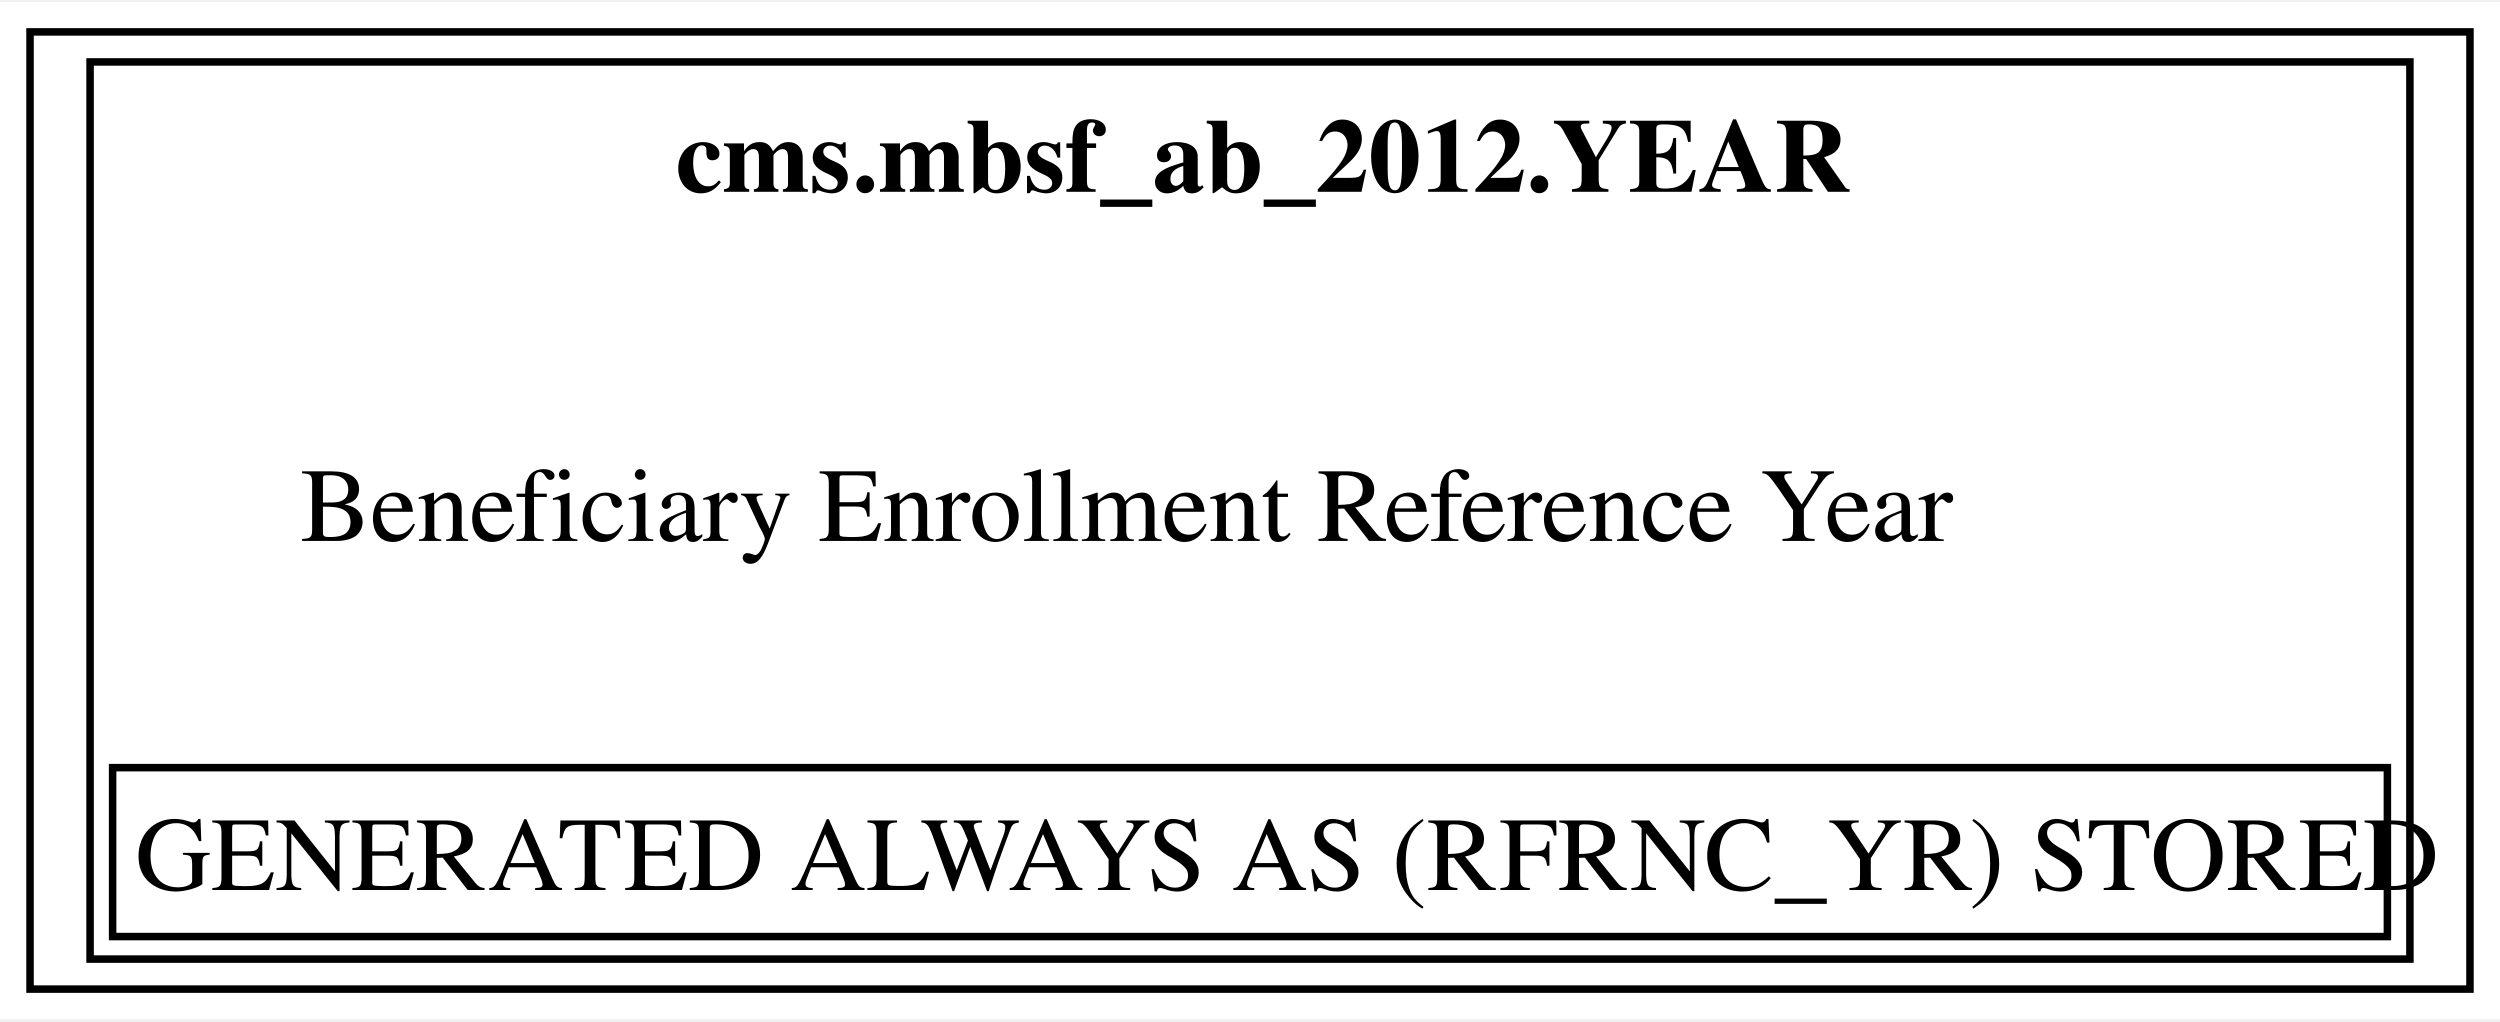
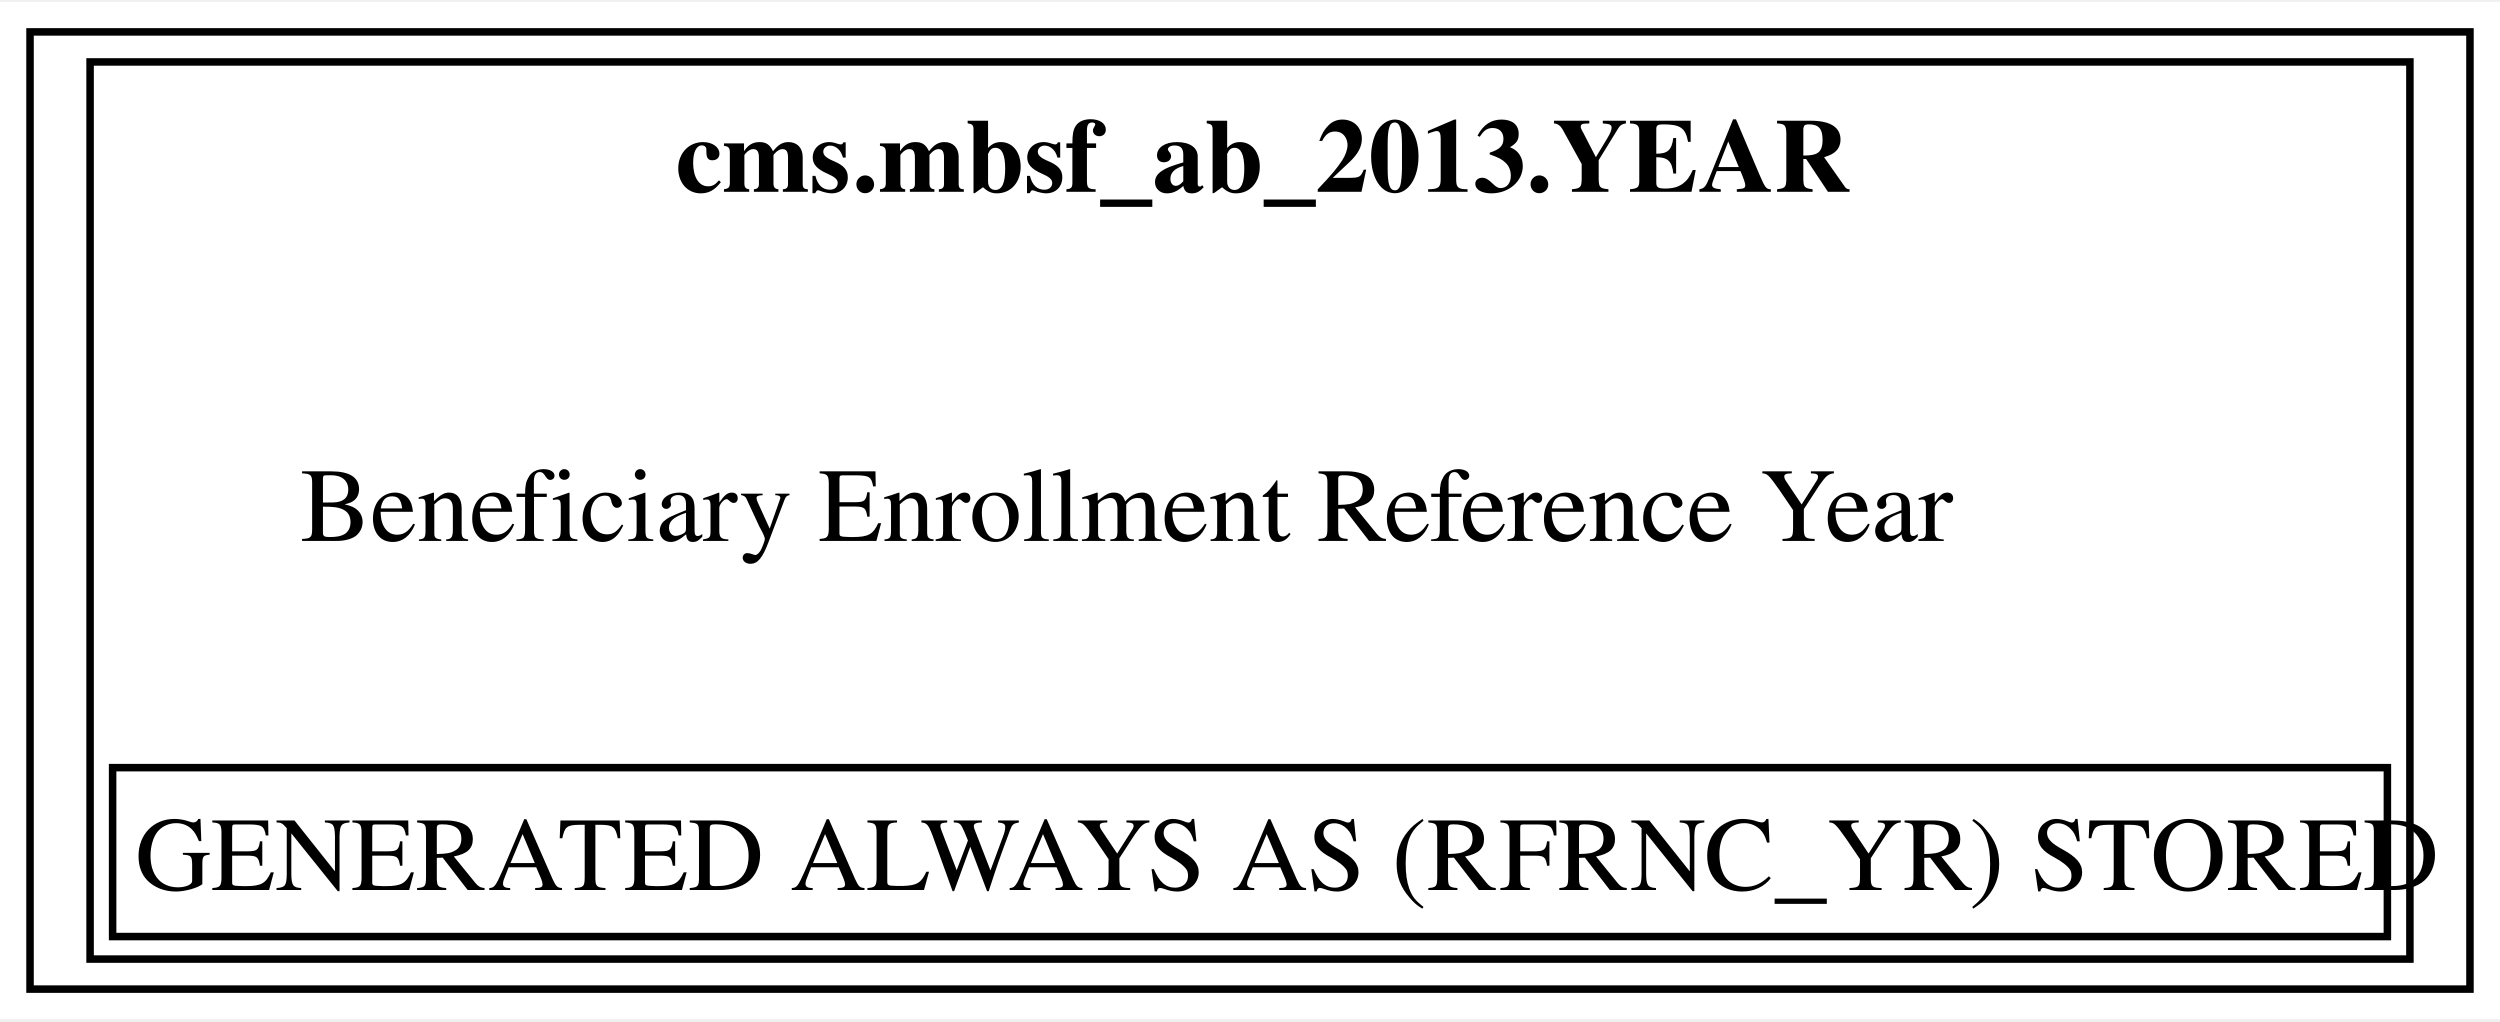
<svg xmlns="http://www.w3.org/2000/svg" xmlns:xlink="http://www.w3.org/1999/xlink" width="333pt" height="136pt" viewBox="0.00 0.00 333.00 135.50">
  <g id="graph0" class="graph" transform="scale(1 1) rotate(0) translate(4 131.5)">
    <polygon fill="white" stroke="none" points="-4,4 -4,-131.5 329,-131.5 329,4 -4,4" />
    <g id="node1" class="node">
      <g id="a_node1">
-         <a xlink:href="../cms.mbsf_ab_2012/YEAR.html" xlink:title="&lt;TABLE&gt;" target="_blank">
+         <a xlink:href="../cms.mbsf_ab_2013/YEAR.html" xlink:title="&lt;TABLE&gt;" target="_blank">
          <polygon fill="none" stroke="black" points="325,-127.5 0,-127.5 0,0 325,0 325,-127.5" />
-           <text text-anchor="start" x="86" y="-106.2" font-family="Times,serif" font-weight="bold" font-size="14.00">cms.mbsf_ab_2012.YEAR</text>
+           <text text-anchor="start" x="86" y="-106.2" font-family="Times,serif" font-weight="bold" font-size="14.00">cms.mbsf_ab_2013.YEAR</text>
          <text text-anchor="start" x="36" y="-59.7" font-family="Times,serif" font-size="14.00">Beneficiary Enrollment Reference Year</text>
          <polygon fill="none" stroke="black" points="11,-7 11,-29.5 314,-29.5 314,-7 11,-7" />
          <text text-anchor="start" x="14" y="-13.2" font-family="Times,serif" font-size="14.00">GENERATED ALWAYS AS (RFRNC_YR) STORED</text>
          <polygon fill="none" stroke="black" points="8,-4 8,-123.5 317,-123.5 317,-4 8,-4" />
        </a>
      </g>
    </g>
  </g>
</svg>
